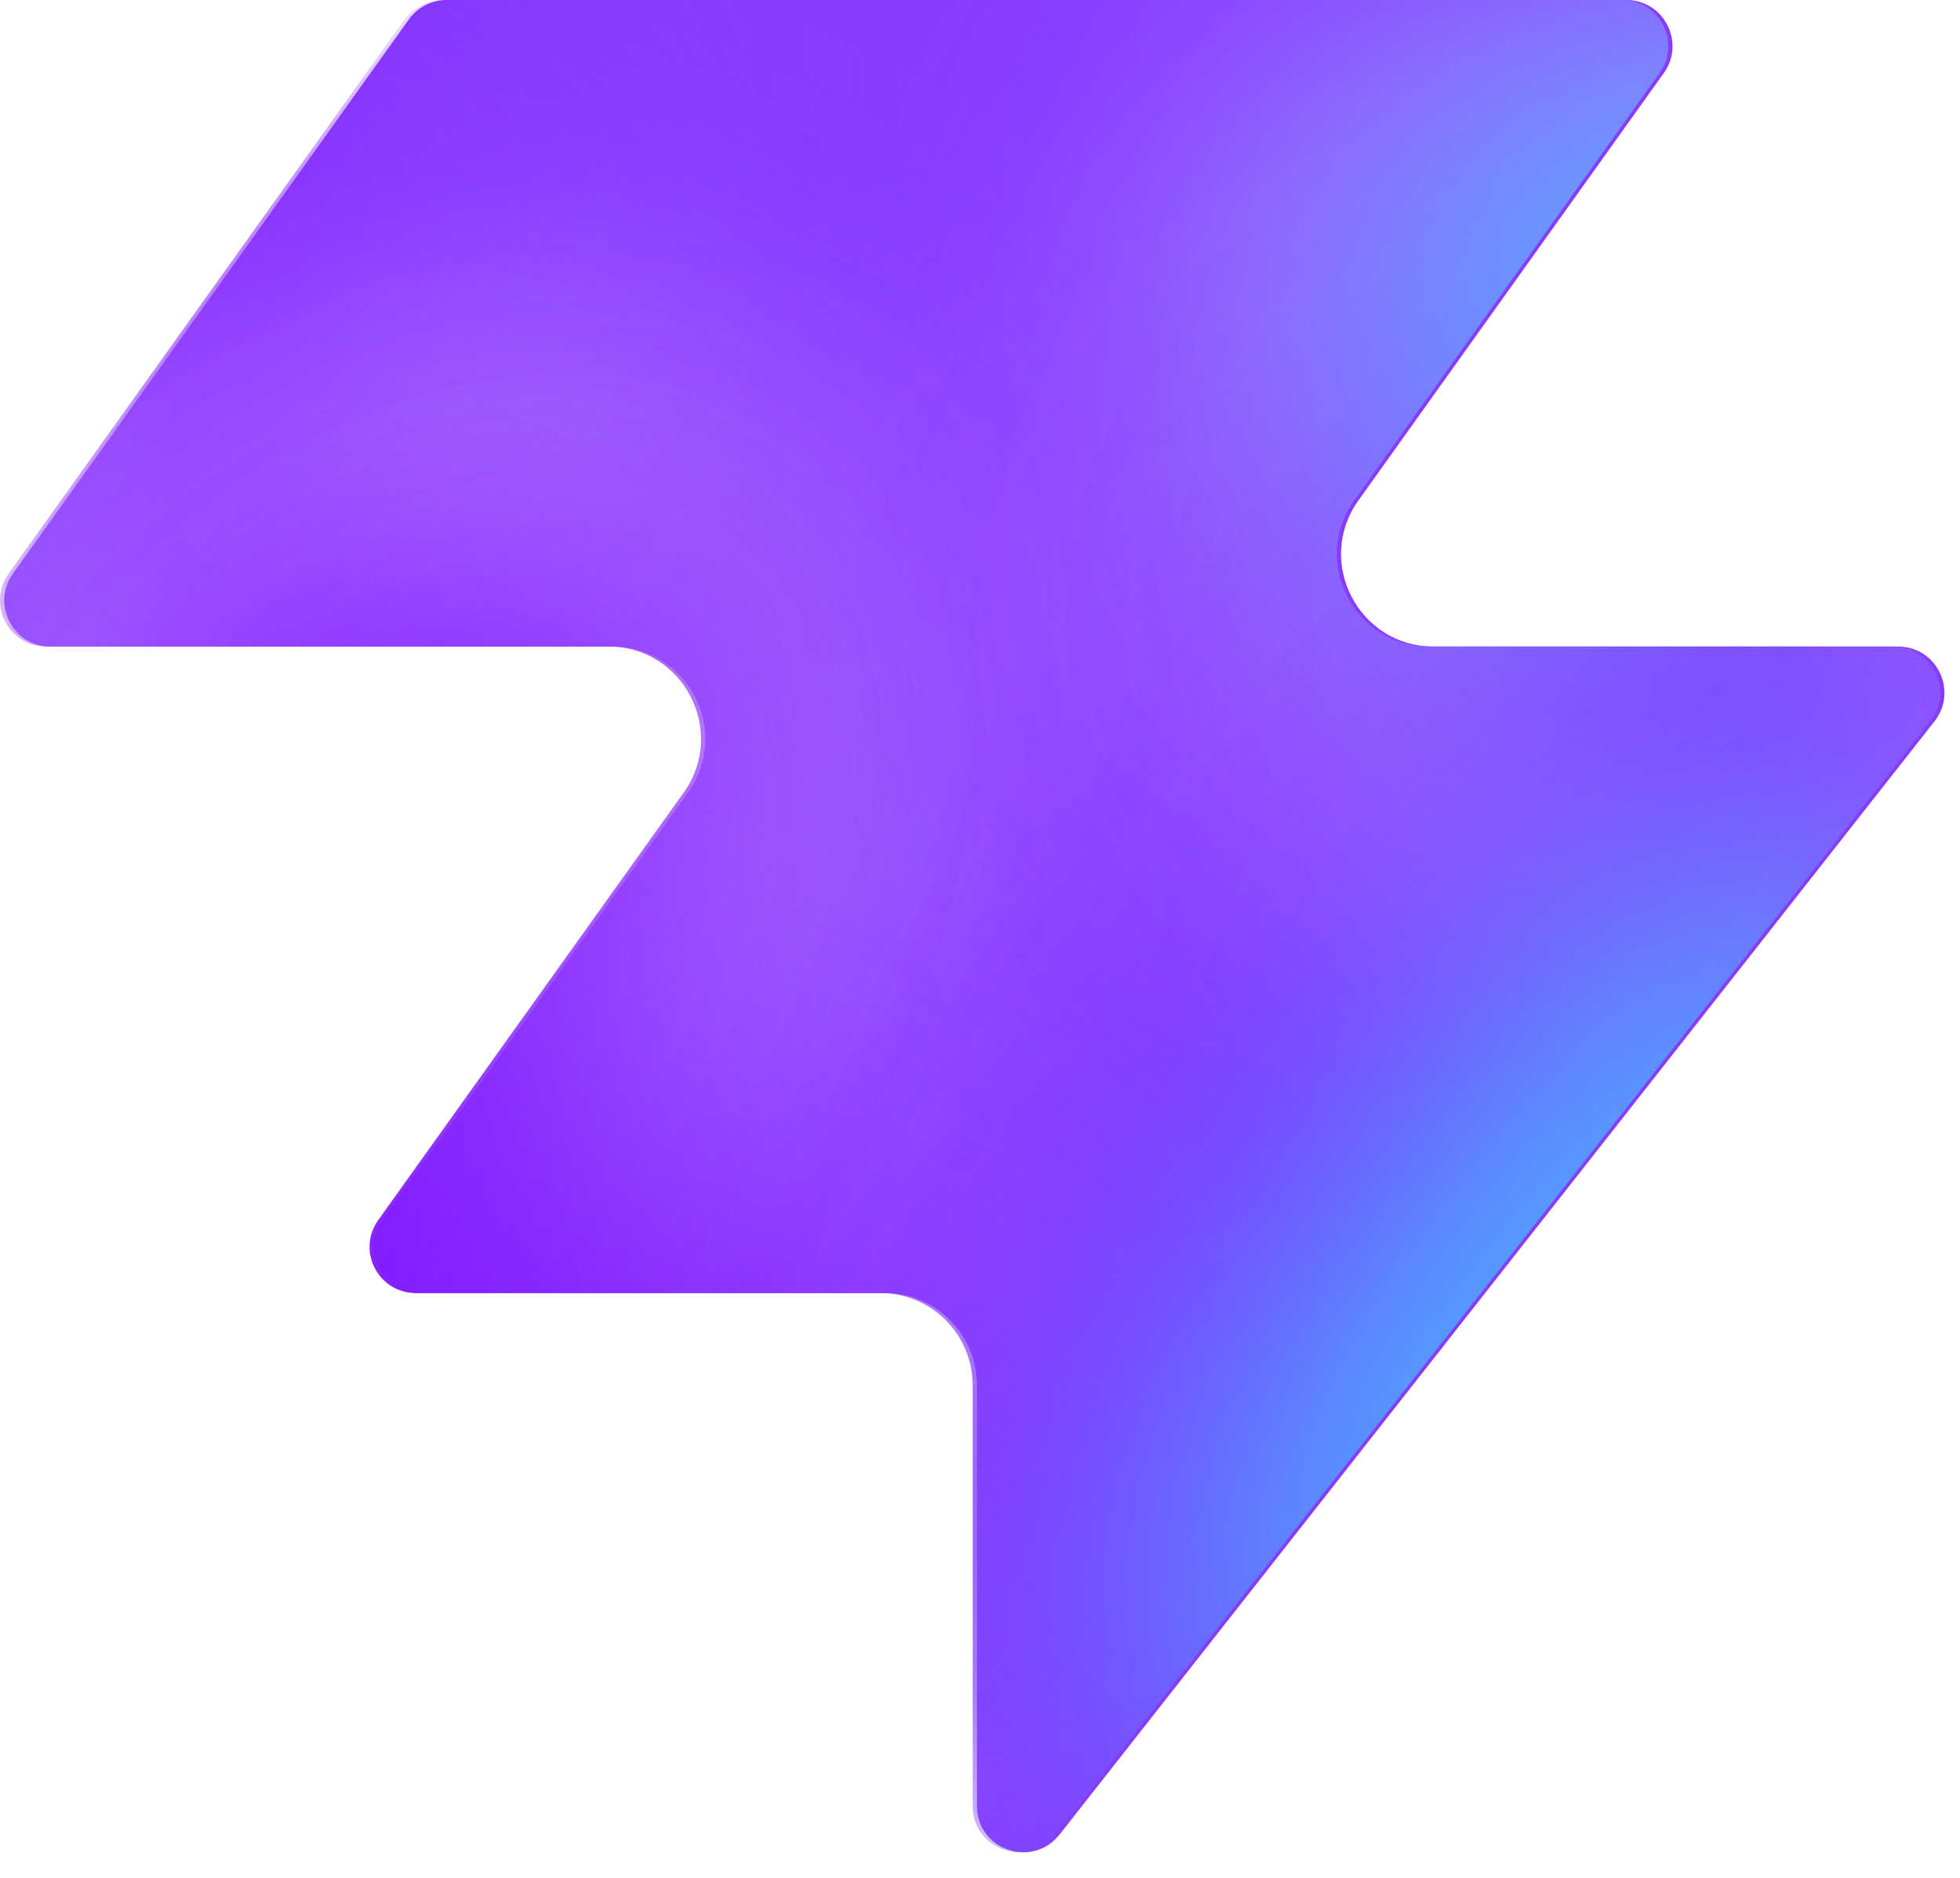
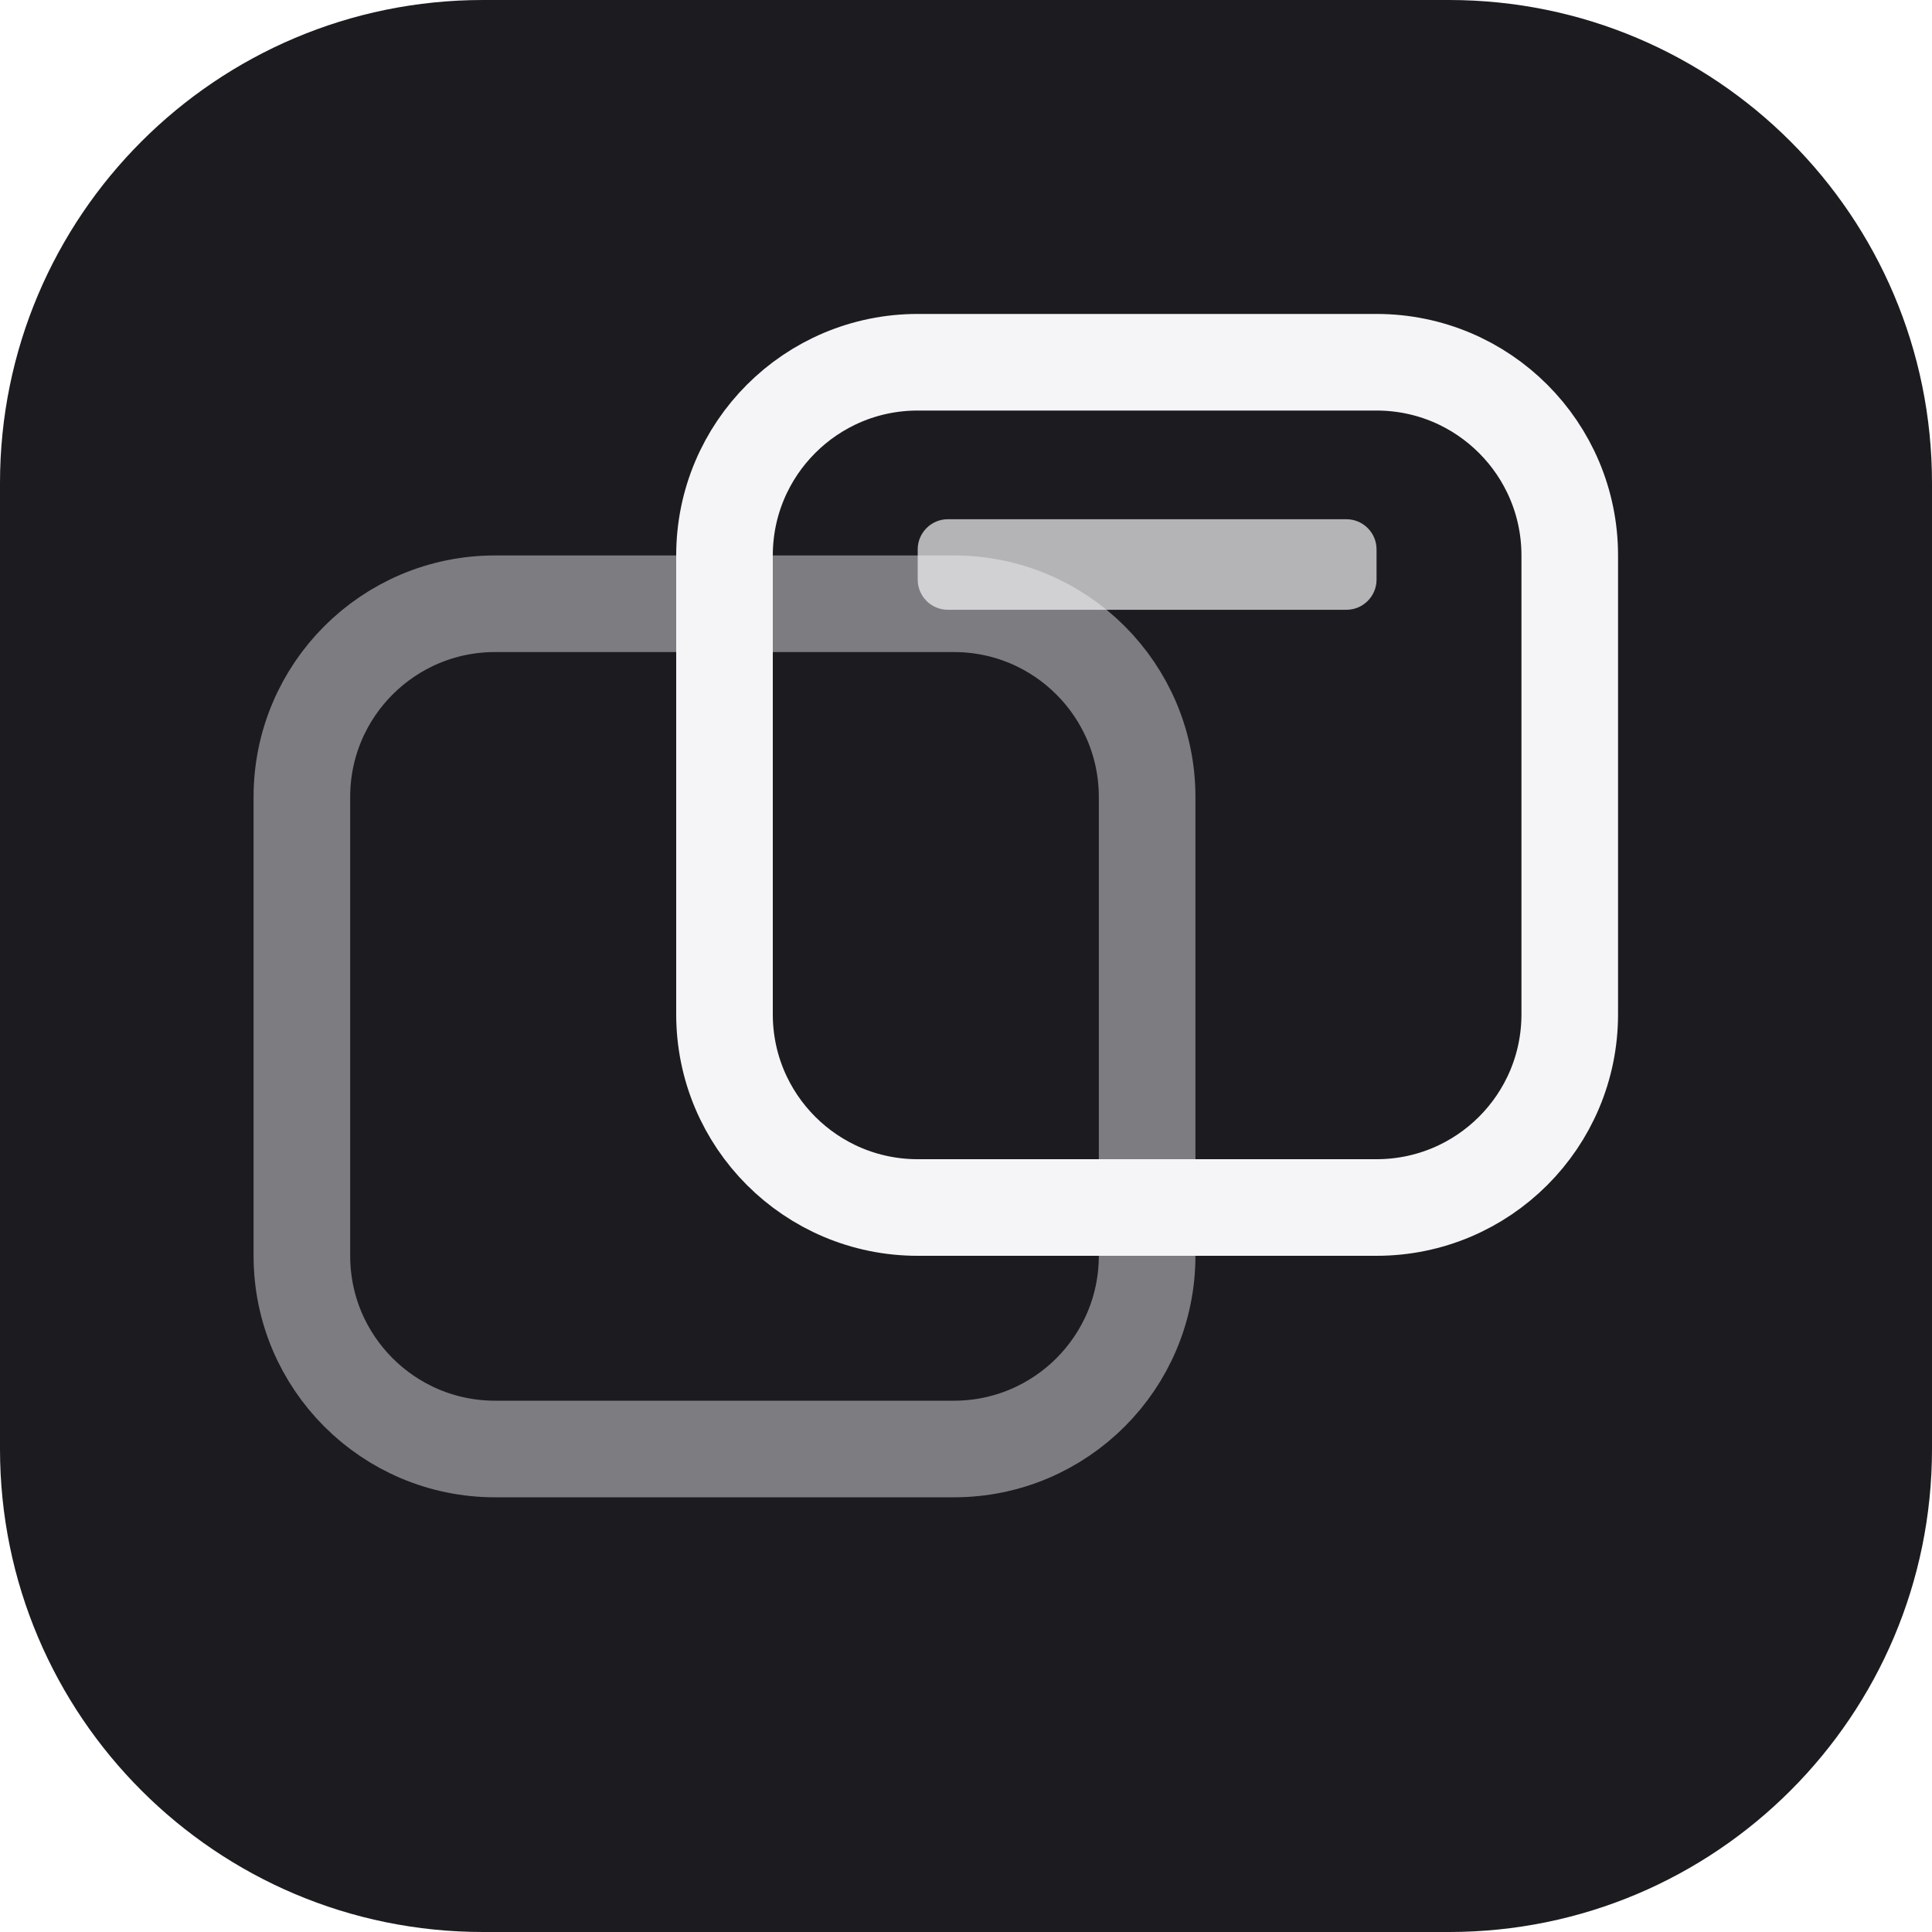
- <svg xmlns="http://www.w3.org/2000/svg" width="48" height="46" fill="none" viewBox="0 0 48 46">
-   <path fill="#863bff" d="M25.946 44.938c-.664.845-2.021.375-2.021-.698V33.937a2.26 2.26 0 0 0-2.262-2.262H10.287c-.92 0-1.456-1.04-.92-1.788l7.48-10.471c1.07-1.497 0-3.578-1.842-3.578H1.237c-.92 0-1.456-1.04-.92-1.788L10.013.474c.214-.297.556-.474.92-.474h28.894c.92 0 1.456 1.04.92 1.788l-7.48 10.471c-1.07 1.498 0 3.579 1.842 3.579h11.377c.943 0 1.473 1.088.89 1.83L25.947 44.94z" style="fill:#863bff;fill:color(display-p3 .525 .23 1);fill-opacity:1" />
-   <mask id="a" width="48" height="46" x="0" y="0" maskUnits="userSpaceOnUse" style="mask-type:alpha">
-     <path fill="#000" d="M25.842 44.938c-.664.844-2.021.375-2.021-.698V33.937a2.26 2.26 0 0 0-2.262-2.262H10.183c-.92 0-1.456-1.04-.92-1.788l7.48-10.471c1.07-1.498 0-3.579-1.842-3.579H1.133c-.92 0-1.456-1.04-.92-1.787L9.91.473c.214-.297.556-.474.92-.474h28.894c.92 0 1.456 1.04.92 1.788l-7.48 10.471c-1.07 1.498 0 3.578 1.842 3.578h11.377c.943 0 1.473 1.088.89 1.832L25.843 44.94z" style="fill:#000;fill-opacity:1" />
-   </mask>
-   <g mask="url(#a)">
-     <g filter="url(#b)">
-       <ellipse cx="5.508" cy="14.704" fill="#ede6ff" rx="5.508" ry="14.704" style="fill:#ede6ff;fill:color(display-p3 .927 .903 1);fill-opacity:1" transform="matrix(.00324 1 1 -.00324 -4.47 31.516)" />
-     </g>
-     <g filter="url(#c)">
-       <ellipse cx="10.399" cy="29.851" fill="#ede6ff" rx="10.399" ry="29.851" style="fill:#ede6ff;fill:color(display-p3 .927 .903 1);fill-opacity:1" transform="matrix(.00324 1 1 -.00324 -39.328 7.883)" />
-     </g>
-     <g filter="url(#d)">
-       <ellipse cx="5.508" cy="30.487" fill="#7e14ff" rx="5.508" ry="30.487" style="fill:#7e14ff;fill:color(display-p3 .492 .077 1);fill-opacity:1" transform="rotate(89.814 -25.913 -14.639)scale(1 -1)" />
-     </g>
-     <g filter="url(#e)">
-       <ellipse cx="5.508" cy="30.599" fill="#7e14ff" rx="5.508" ry="30.599" style="fill:#7e14ff;fill:color(display-p3 .492 .077 1);fill-opacity:1" transform="rotate(89.814 -32.644 -3.334)scale(1 -1)" />
-     </g>
-     <g filter="url(#f)">
-       <ellipse cx="5.508" cy="30.599" fill="#7e14ff" rx="5.508" ry="30.599" style="fill:#7e14ff;fill:color(display-p3 .492 .077 1);fill-opacity:1" transform="matrix(.00324 1 1 -.00324 -34.34 30.47)" />
-     </g>
-     <g filter="url(#g)">
-       <ellipse cx="14.072" cy="22.078" fill="#ede6ff" rx="14.072" ry="22.078" style="fill:#ede6ff;fill:color(display-p3 .927 .903 1);fill-opacity:1" transform="rotate(93.35 24.506 48.493)scale(-1 1)" />
-     </g>
-     <g filter="url(#h)">
-       <ellipse cx="3.47" cy="21.501" fill="#7e14ff" rx="3.47" ry="21.501" style="fill:#7e14ff;fill:color(display-p3 .492 .077 1);fill-opacity:1" transform="rotate(89.009 28.708 47.59)scale(-1 1)" />
-     </g>
-     <g filter="url(#i)">
-       <ellipse cx="3.47" cy="21.501" fill="#7e14ff" rx="3.47" ry="21.501" style="fill:#7e14ff;fill:color(display-p3 .492 .077 1);fill-opacity:1" transform="rotate(89.009 28.708 47.59)scale(-1 1)" />
-     </g>
-     <g filter="url(#j)">
-       <ellipse cx=".387" cy="8.972" fill="#7e14ff" rx="4.407" ry="29.108" style="fill:#7e14ff;fill:color(display-p3 .492 .077 1);fill-opacity:1" transform="rotate(39.51 .387 8.972)" />
-     </g>
-     <g filter="url(#k)">
-       <ellipse cx="47.523" cy="-6.092" fill="#7e14ff" rx="4.407" ry="29.108" style="fill:#7e14ff;fill:color(display-p3 .492 .077 1);fill-opacity:1" transform="rotate(37.892 47.523 -6.092)" />
-     </g>
-     <g filter="url(#l)">
-       <ellipse cx="41.412" cy="6.333" fill="#47bfff" rx="5.971" ry="9.665" style="fill:#47bfff;fill:color(display-p3 .28 .748 1);fill-opacity:1" transform="rotate(37.892 41.412 6.333)" />
-     </g>
-     <g filter="url(#m)">
-       <ellipse cx="-1.879" cy="38.332" fill="#7e14ff" rx="4.407" ry="29.108" style="fill:#7e14ff;fill:color(display-p3 .492 .077 1);fill-opacity:1" transform="rotate(37.892 -1.88 38.332)" />
-     </g>
-     <g filter="url(#n)">
-       <ellipse cx="-1.879" cy="38.332" fill="#7e14ff" rx="4.407" ry="29.108" style="fill:#7e14ff;fill:color(display-p3 .492 .077 1);fill-opacity:1" transform="rotate(37.892 -1.88 38.332)" />
-     </g>
-     <g filter="url(#o)">
-       <ellipse cx="35.651" cy="29.907" fill="#7e14ff" rx="4.407" ry="29.108" style="fill:#7e14ff;fill:color(display-p3 .492 .077 1);fill-opacity:1" transform="rotate(37.892 35.651 29.907)" />
-     </g>
-     <g filter="url(#p)">
-       <ellipse cx="38.418" cy="32.4" fill="#47bfff" rx="5.971" ry="15.297" style="fill:#47bfff;fill:color(display-p3 .28 .748 1);fill-opacity:1" transform="rotate(37.892 38.418 32.4)" />
-     </g>
-   </g>
-   <defs>
-     <filter id="b" width="60.045" height="41.654" x="-19.77" y="16.149" color-interpolation-filters="sRGB" filterUnits="userSpaceOnUse">
-       <feFlood flood-opacity="0" result="BackgroundImageFix" />
-       <feBlend in="SourceGraphic" in2="BackgroundImageFix" result="shape" />
-       <feGaussianBlur result="effect1_foregroundBlur_2002_17158" stdDeviation="7.659" />
-     </filter>
-     <filter id="c" width="90.34" height="51.437" x="-54.613" y="-7.533" color-interpolation-filters="sRGB" filterUnits="userSpaceOnUse">
-       <feFlood flood-opacity="0" result="BackgroundImageFix" />
-       <feBlend in="SourceGraphic" in2="BackgroundImageFix" result="shape" />
-       <feGaussianBlur result="effect1_foregroundBlur_2002_17158" stdDeviation="7.659" />
-     </filter>
-     <filter id="d" width="79.355" height="29.4" x="-49.64" y="2.03" color-interpolation-filters="sRGB" filterUnits="userSpaceOnUse">
-       <feFlood flood-opacity="0" result="BackgroundImageFix" />
-       <feBlend in="SourceGraphic" in2="BackgroundImageFix" result="shape" />
-       <feGaussianBlur result="effect1_foregroundBlur_2002_17158" stdDeviation="4.596" />
-     </filter>
-     <filter id="e" width="79.579" height="29.4" x="-45.045" y="20.029" color-interpolation-filters="sRGB" filterUnits="userSpaceOnUse">
-       <feFlood flood-opacity="0" result="BackgroundImageFix" />
-       <feBlend in="SourceGraphic" in2="BackgroundImageFix" result="shape" />
-       <feGaussianBlur result="effect1_foregroundBlur_2002_17158" stdDeviation="4.596" />
-     </filter>
-     <filter id="f" width="79.579" height="29.4" x="-43.513" y="21.178" color-interpolation-filters="sRGB" filterUnits="userSpaceOnUse">
-       <feFlood flood-opacity="0" result="BackgroundImageFix" />
-       <feBlend in="SourceGraphic" in2="BackgroundImageFix" result="shape" />
-       <feGaussianBlur result="effect1_foregroundBlur_2002_17158" stdDeviation="4.596" />
-     </filter>
-     <filter id="g" width="74.749" height="58.852" x="15.756" y="-17.901" color-interpolation-filters="sRGB" filterUnits="userSpaceOnUse">
-       <feFlood flood-opacity="0" result="BackgroundImageFix" />
-       <feBlend in="SourceGraphic" in2="BackgroundImageFix" result="shape" />
-       <feGaussianBlur result="effect1_foregroundBlur_2002_17158" stdDeviation="7.659" />
-     </filter>
-     <filter id="h" width="61.377" height="25.362" x="23.548" y="2.284" color-interpolation-filters="sRGB" filterUnits="userSpaceOnUse">
-       <feFlood flood-opacity="0" result="BackgroundImageFix" />
-       <feBlend in="SourceGraphic" in2="BackgroundImageFix" result="shape" />
-       <feGaussianBlur result="effect1_foregroundBlur_2002_17158" stdDeviation="4.596" />
-     </filter>
-     <filter id="i" width="61.377" height="25.362" x="23.548" y="2.284" color-interpolation-filters="sRGB" filterUnits="userSpaceOnUse">
-       <feFlood flood-opacity="0" result="BackgroundImageFix" />
-       <feBlend in="SourceGraphic" in2="BackgroundImageFix" result="shape" />
-       <feGaussianBlur result="effect1_foregroundBlur_2002_17158" stdDeviation="4.596" />
-     </filter>
-     <filter id="j" width="56.045" height="63.649" x="-27.636" y="-22.853" color-interpolation-filters="sRGB" filterUnits="userSpaceOnUse">
-       <feFlood flood-opacity="0" result="BackgroundImageFix" />
-       <feBlend in="SourceGraphic" in2="BackgroundImageFix" result="shape" />
-       <feGaussianBlur result="effect1_foregroundBlur_2002_17158" stdDeviation="4.596" />
-     </filter>
-     <filter id="k" width="54.814" height="64.646" x="20.116" y="-38.415" color-interpolation-filters="sRGB" filterUnits="userSpaceOnUse">
-       <feFlood flood-opacity="0" result="BackgroundImageFix" />
-       <feBlend in="SourceGraphic" in2="BackgroundImageFix" result="shape" />
-       <feGaussianBlur result="effect1_foregroundBlur_2002_17158" stdDeviation="4.596" />
-     </filter>
-     <filter id="l" width="33.541" height="35.313" x="24.641" y="-11.323" color-interpolation-filters="sRGB" filterUnits="userSpaceOnUse">
-       <feFlood flood-opacity="0" result="BackgroundImageFix" />
-       <feBlend in="SourceGraphic" in2="BackgroundImageFix" result="shape" />
-       <feGaussianBlur result="effect1_foregroundBlur_2002_17158" stdDeviation="4.596" />
-     </filter>
-     <filter id="m" width="54.814" height="64.646" x="-29.286" y="6.009" color-interpolation-filters="sRGB" filterUnits="userSpaceOnUse">
-       <feFlood flood-opacity="0" result="BackgroundImageFix" />
-       <feBlend in="SourceGraphic" in2="BackgroundImageFix" result="shape" />
-       <feGaussianBlur result="effect1_foregroundBlur_2002_17158" stdDeviation="4.596" />
-     </filter>
-     <filter id="n" width="54.814" height="64.646" x="-29.286" y="6.009" color-interpolation-filters="sRGB" filterUnits="userSpaceOnUse">
-       <feFlood flood-opacity="0" result="BackgroundImageFix" />
-       <feBlend in="SourceGraphic" in2="BackgroundImageFix" result="shape" />
-       <feGaussianBlur result="effect1_foregroundBlur_2002_17158" stdDeviation="4.596" />
-     </filter>
-     <filter id="o" width="54.814" height="64.646" x="8.244" y="-2.416" color-interpolation-filters="sRGB" filterUnits="userSpaceOnUse">
-       <feFlood flood-opacity="0" result="BackgroundImageFix" />
-       <feBlend in="SourceGraphic" in2="BackgroundImageFix" result="shape" />
-       <feGaussianBlur result="effect1_foregroundBlur_2002_17158" stdDeviation="4.596" />
-     </filter>
-     <filter id="p" width="39.409" height="43.623" x="18.713" y="10.588" color-interpolation-filters="sRGB" filterUnits="userSpaceOnUse">
-       <feFlood flood-opacity="0" result="BackgroundImageFix" />
-       <feBlend in="SourceGraphic" in2="BackgroundImageFix" result="shape" />
-       <feGaussianBlur result="effect1_foregroundBlur_2002_17158" stdDeviation="4.596" />
-     </filter>
-   </defs>
+ <svg xmlns="http://www.w3.org/2000/svg" width="32" height="32" fill="none" viewBox="0 0 32 32">
+   <rect width="32" height="32" rx="8" fill="#1c1c20" />
+   <rect x="5" y="10" width="14" height="14" rx="3.2" stroke="#f5f5f7" stroke-width="1.6" opacity="0.45" />
+   <rect x="12" y="6" width="14" height="14" rx="3.2" stroke="#f5f5f7" stroke-width="1.6" />
+   <rect x="15.2" y="8.6" width="7.6" height="1.5" rx="0.5" fill="#f5f5f7" opacity="0.7" />
</svg>
